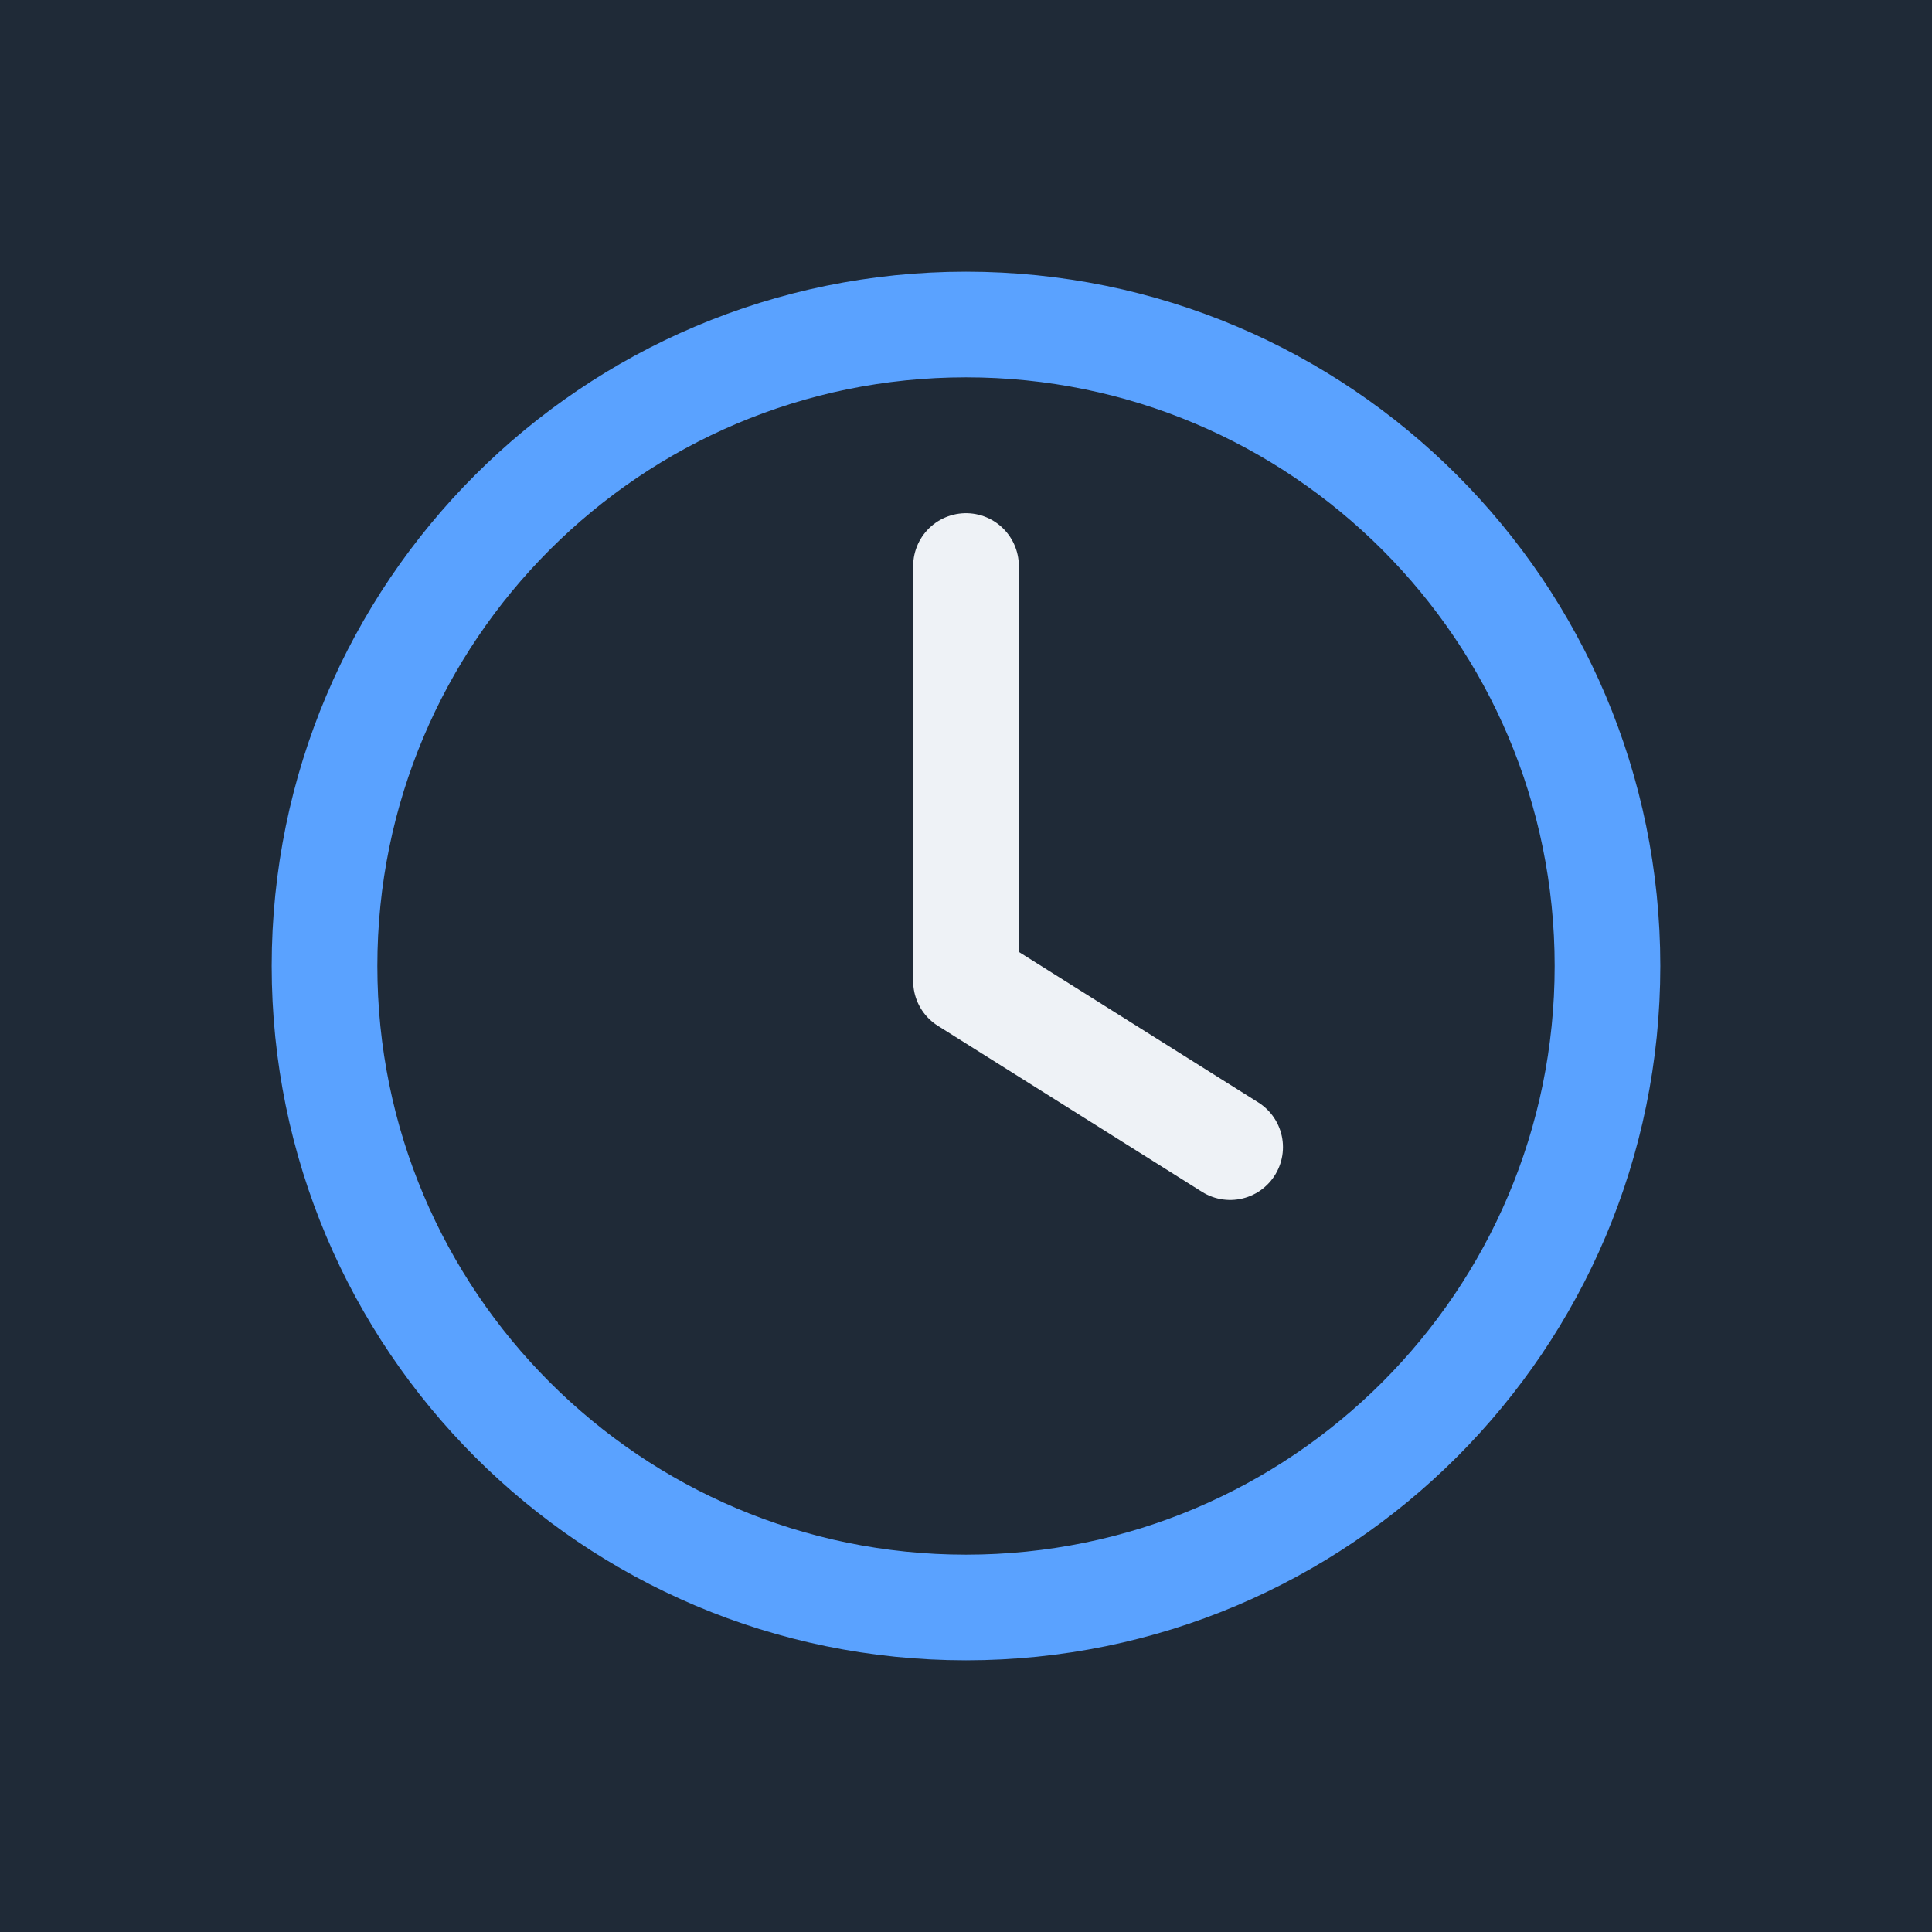
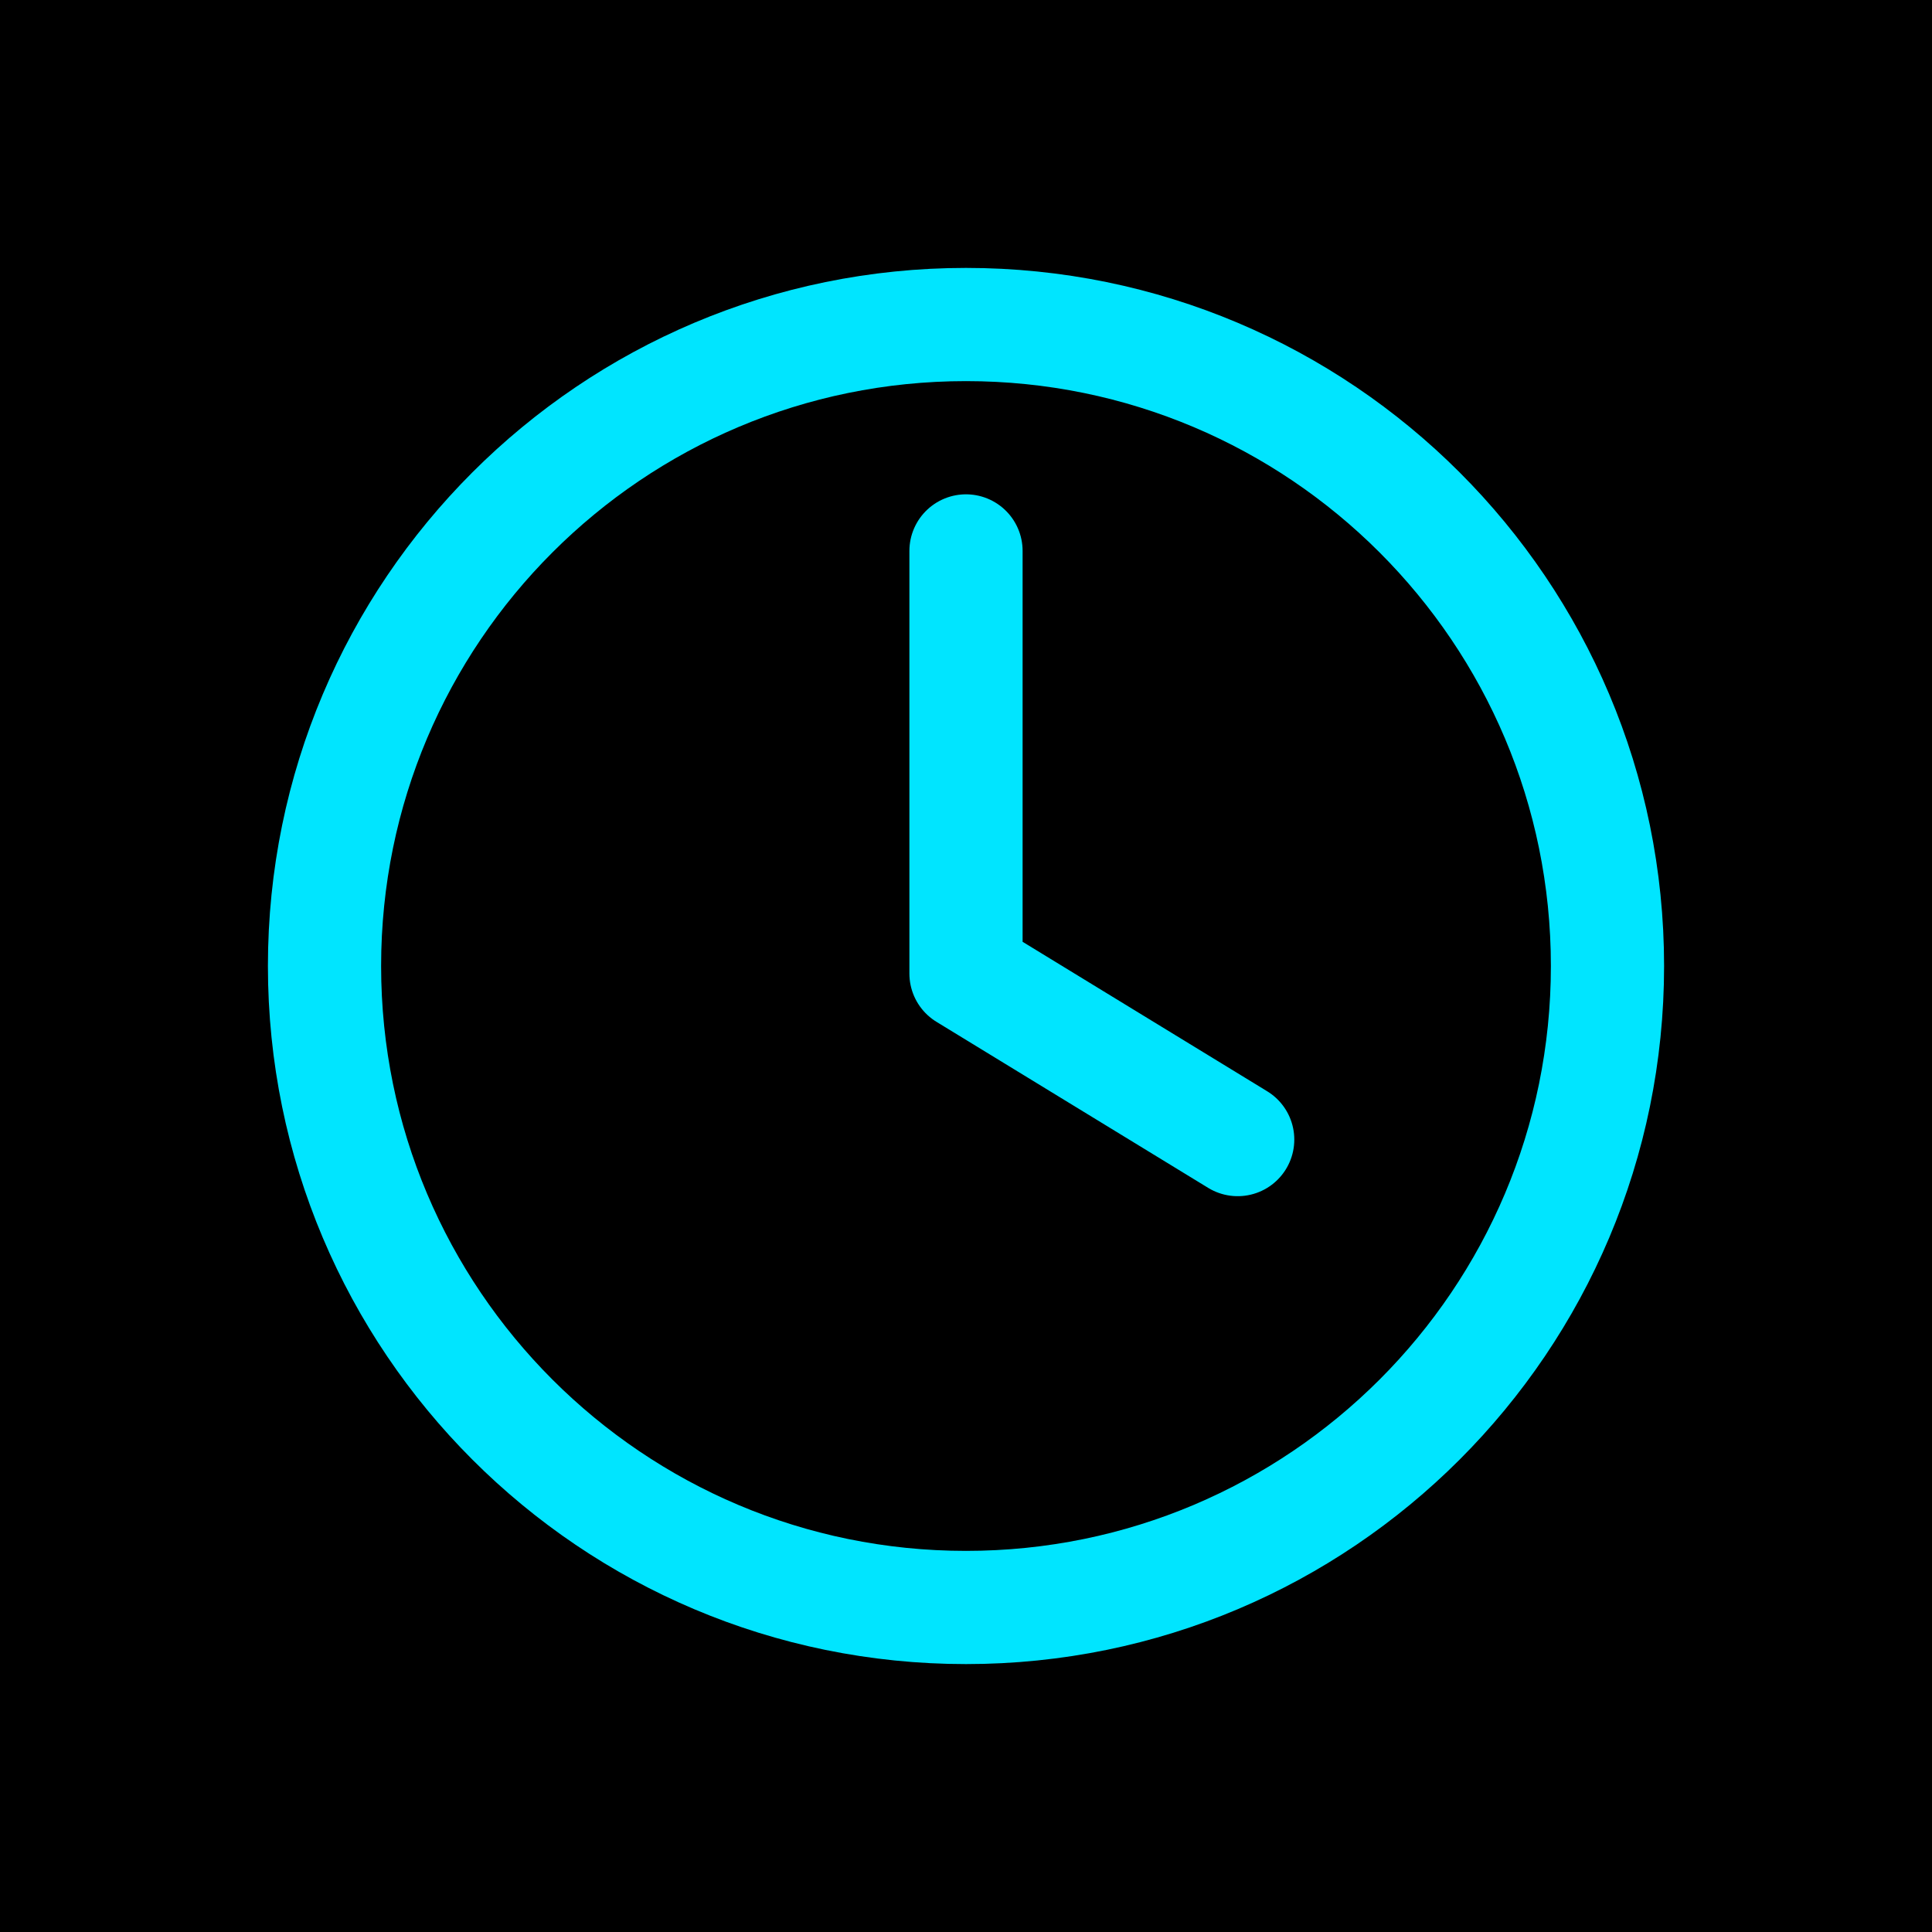
<svg xmlns="http://www.w3.org/2000/svg" viewBox="0 0 512 512">
-   <rect width="512" height="512" fill="#1f2a37" />
-   <circle cx="256" cy="256" r="170" fill="none" stroke="#5aa2ff" stroke-width="28" />
-   <path d="M256 150v110l70 44" fill="none" stroke="#eef2f6" stroke-width="28" stroke-linecap="round" stroke-linejoin="round" />
+   <rect width="512" height="512" fill="#000" />
+   <circle cx="256" cy="256" r="170" fill="none" stroke="#00e5ff" stroke-width="30" />
+   <path d="M256 146v112l72 44" fill="none" stroke="#00e5ff" stroke-width="30" stroke-linecap="round" stroke-linejoin="round" />
</svg>
